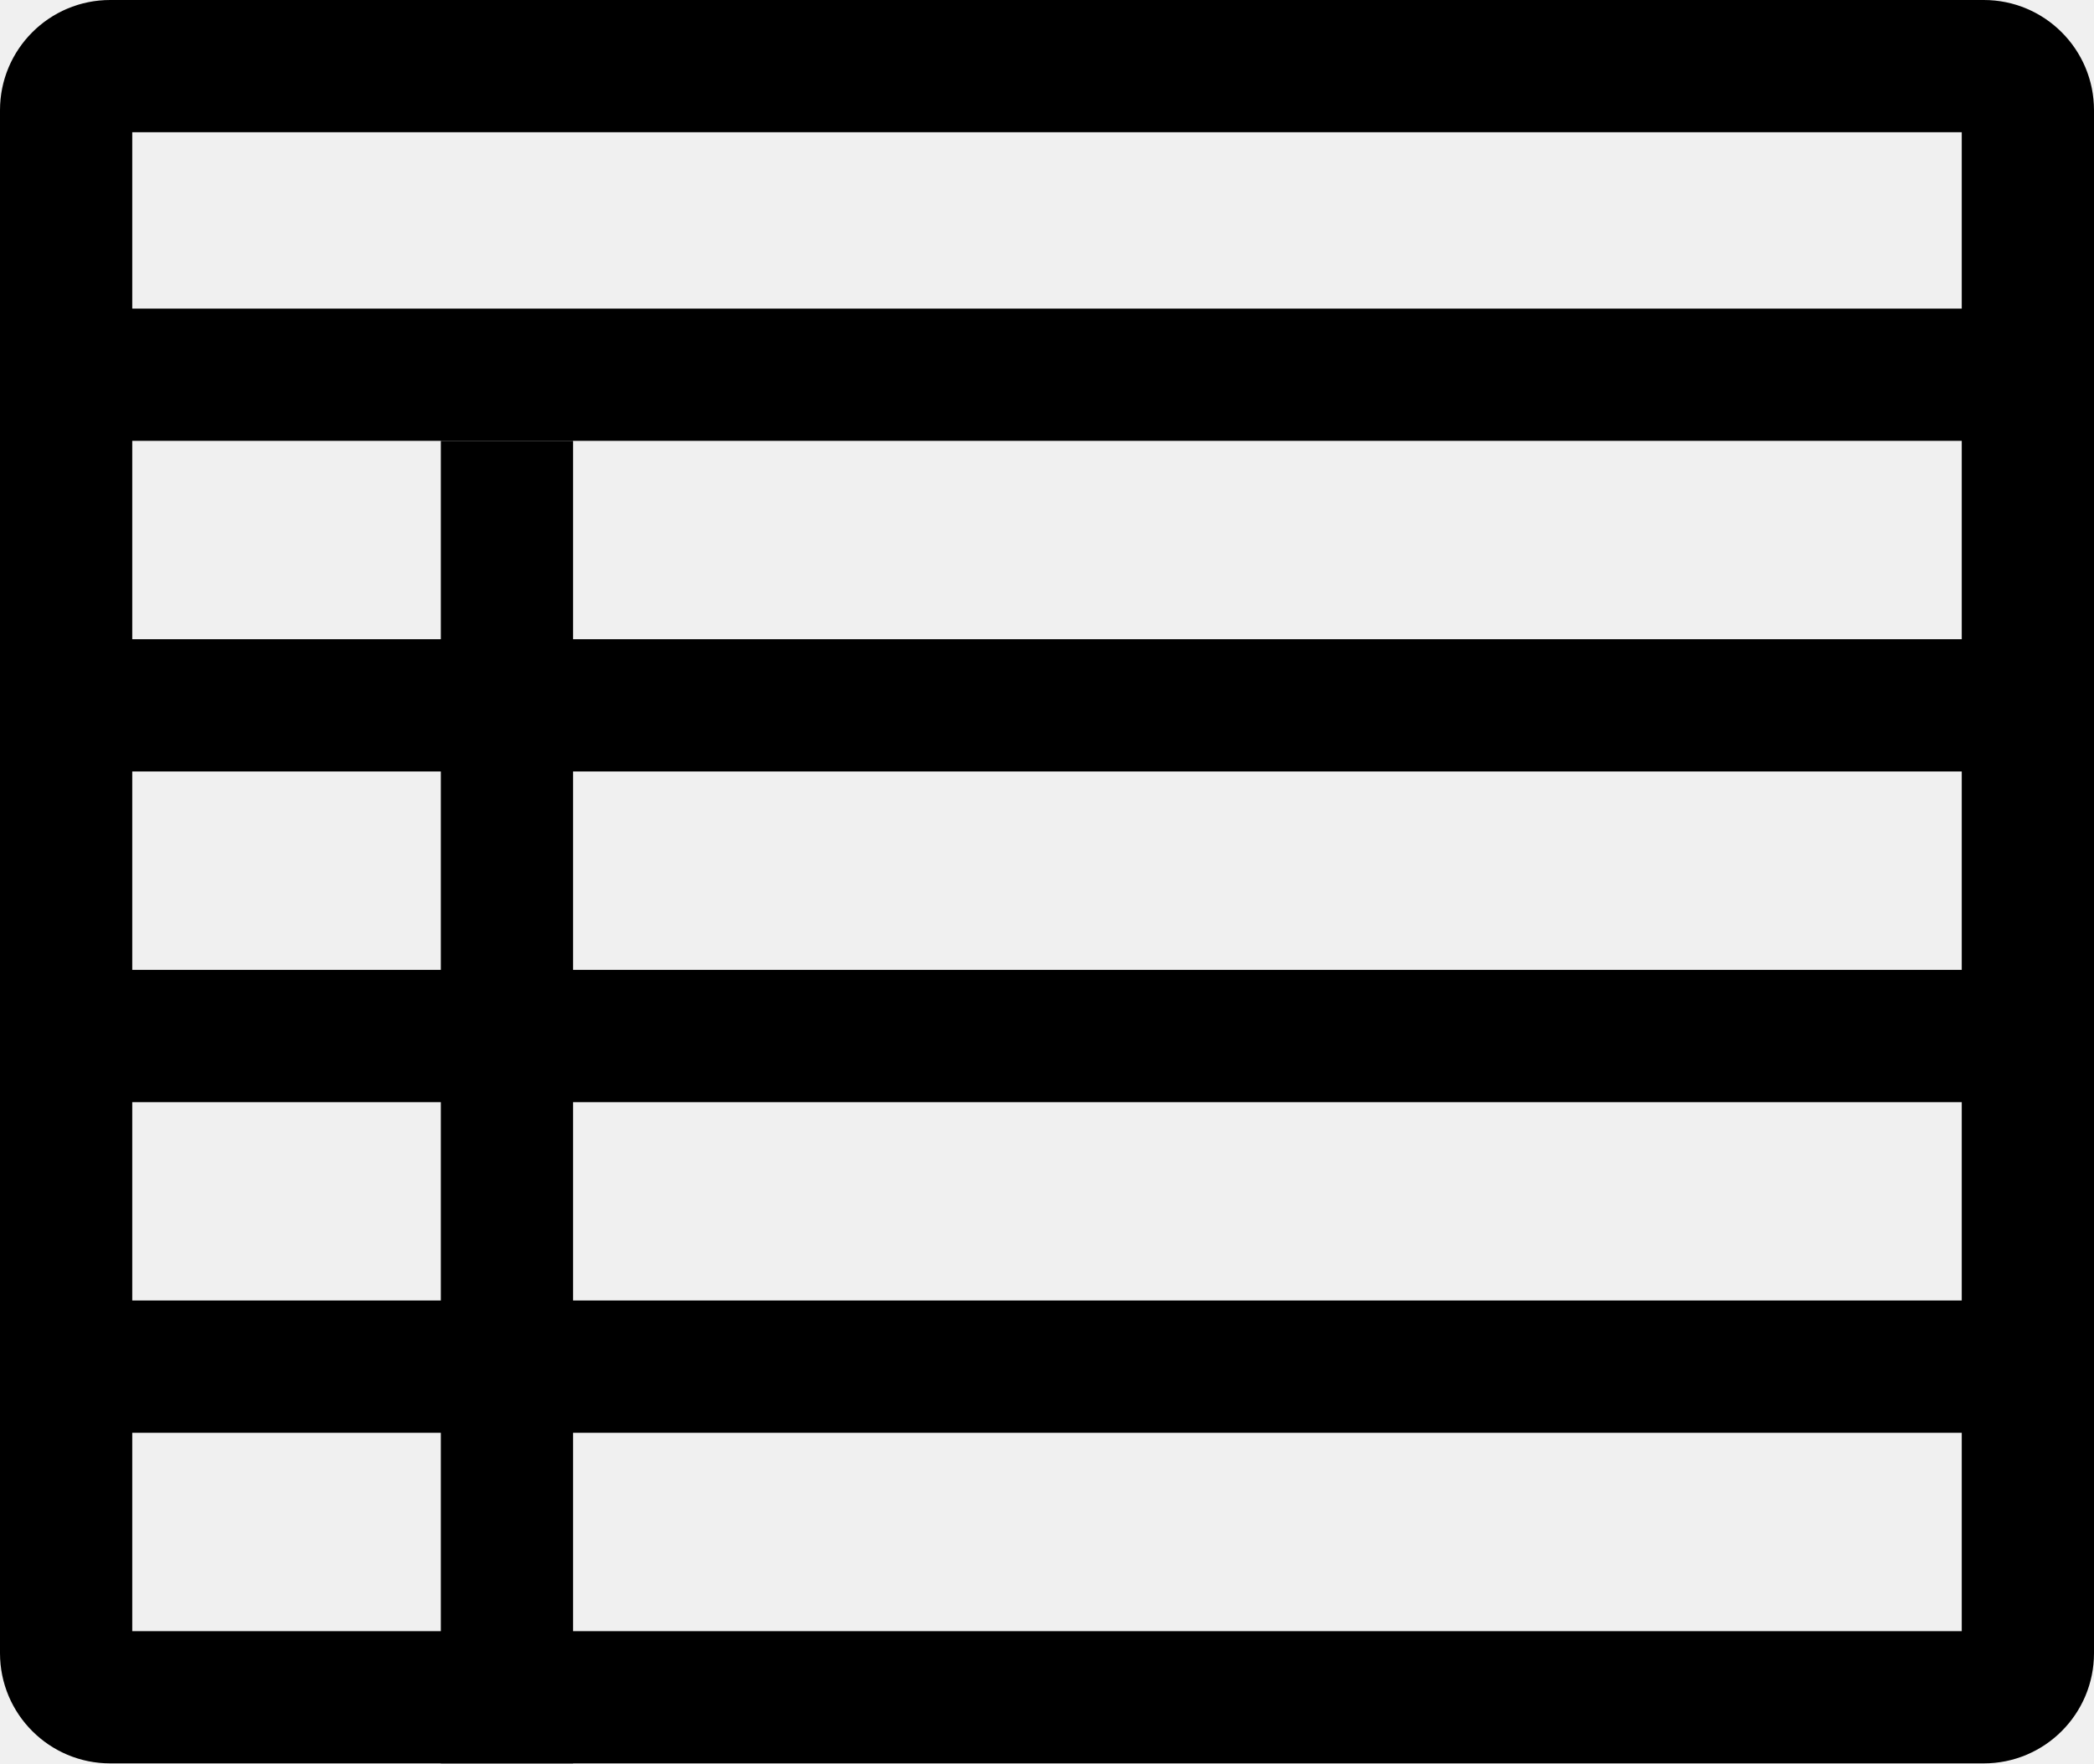
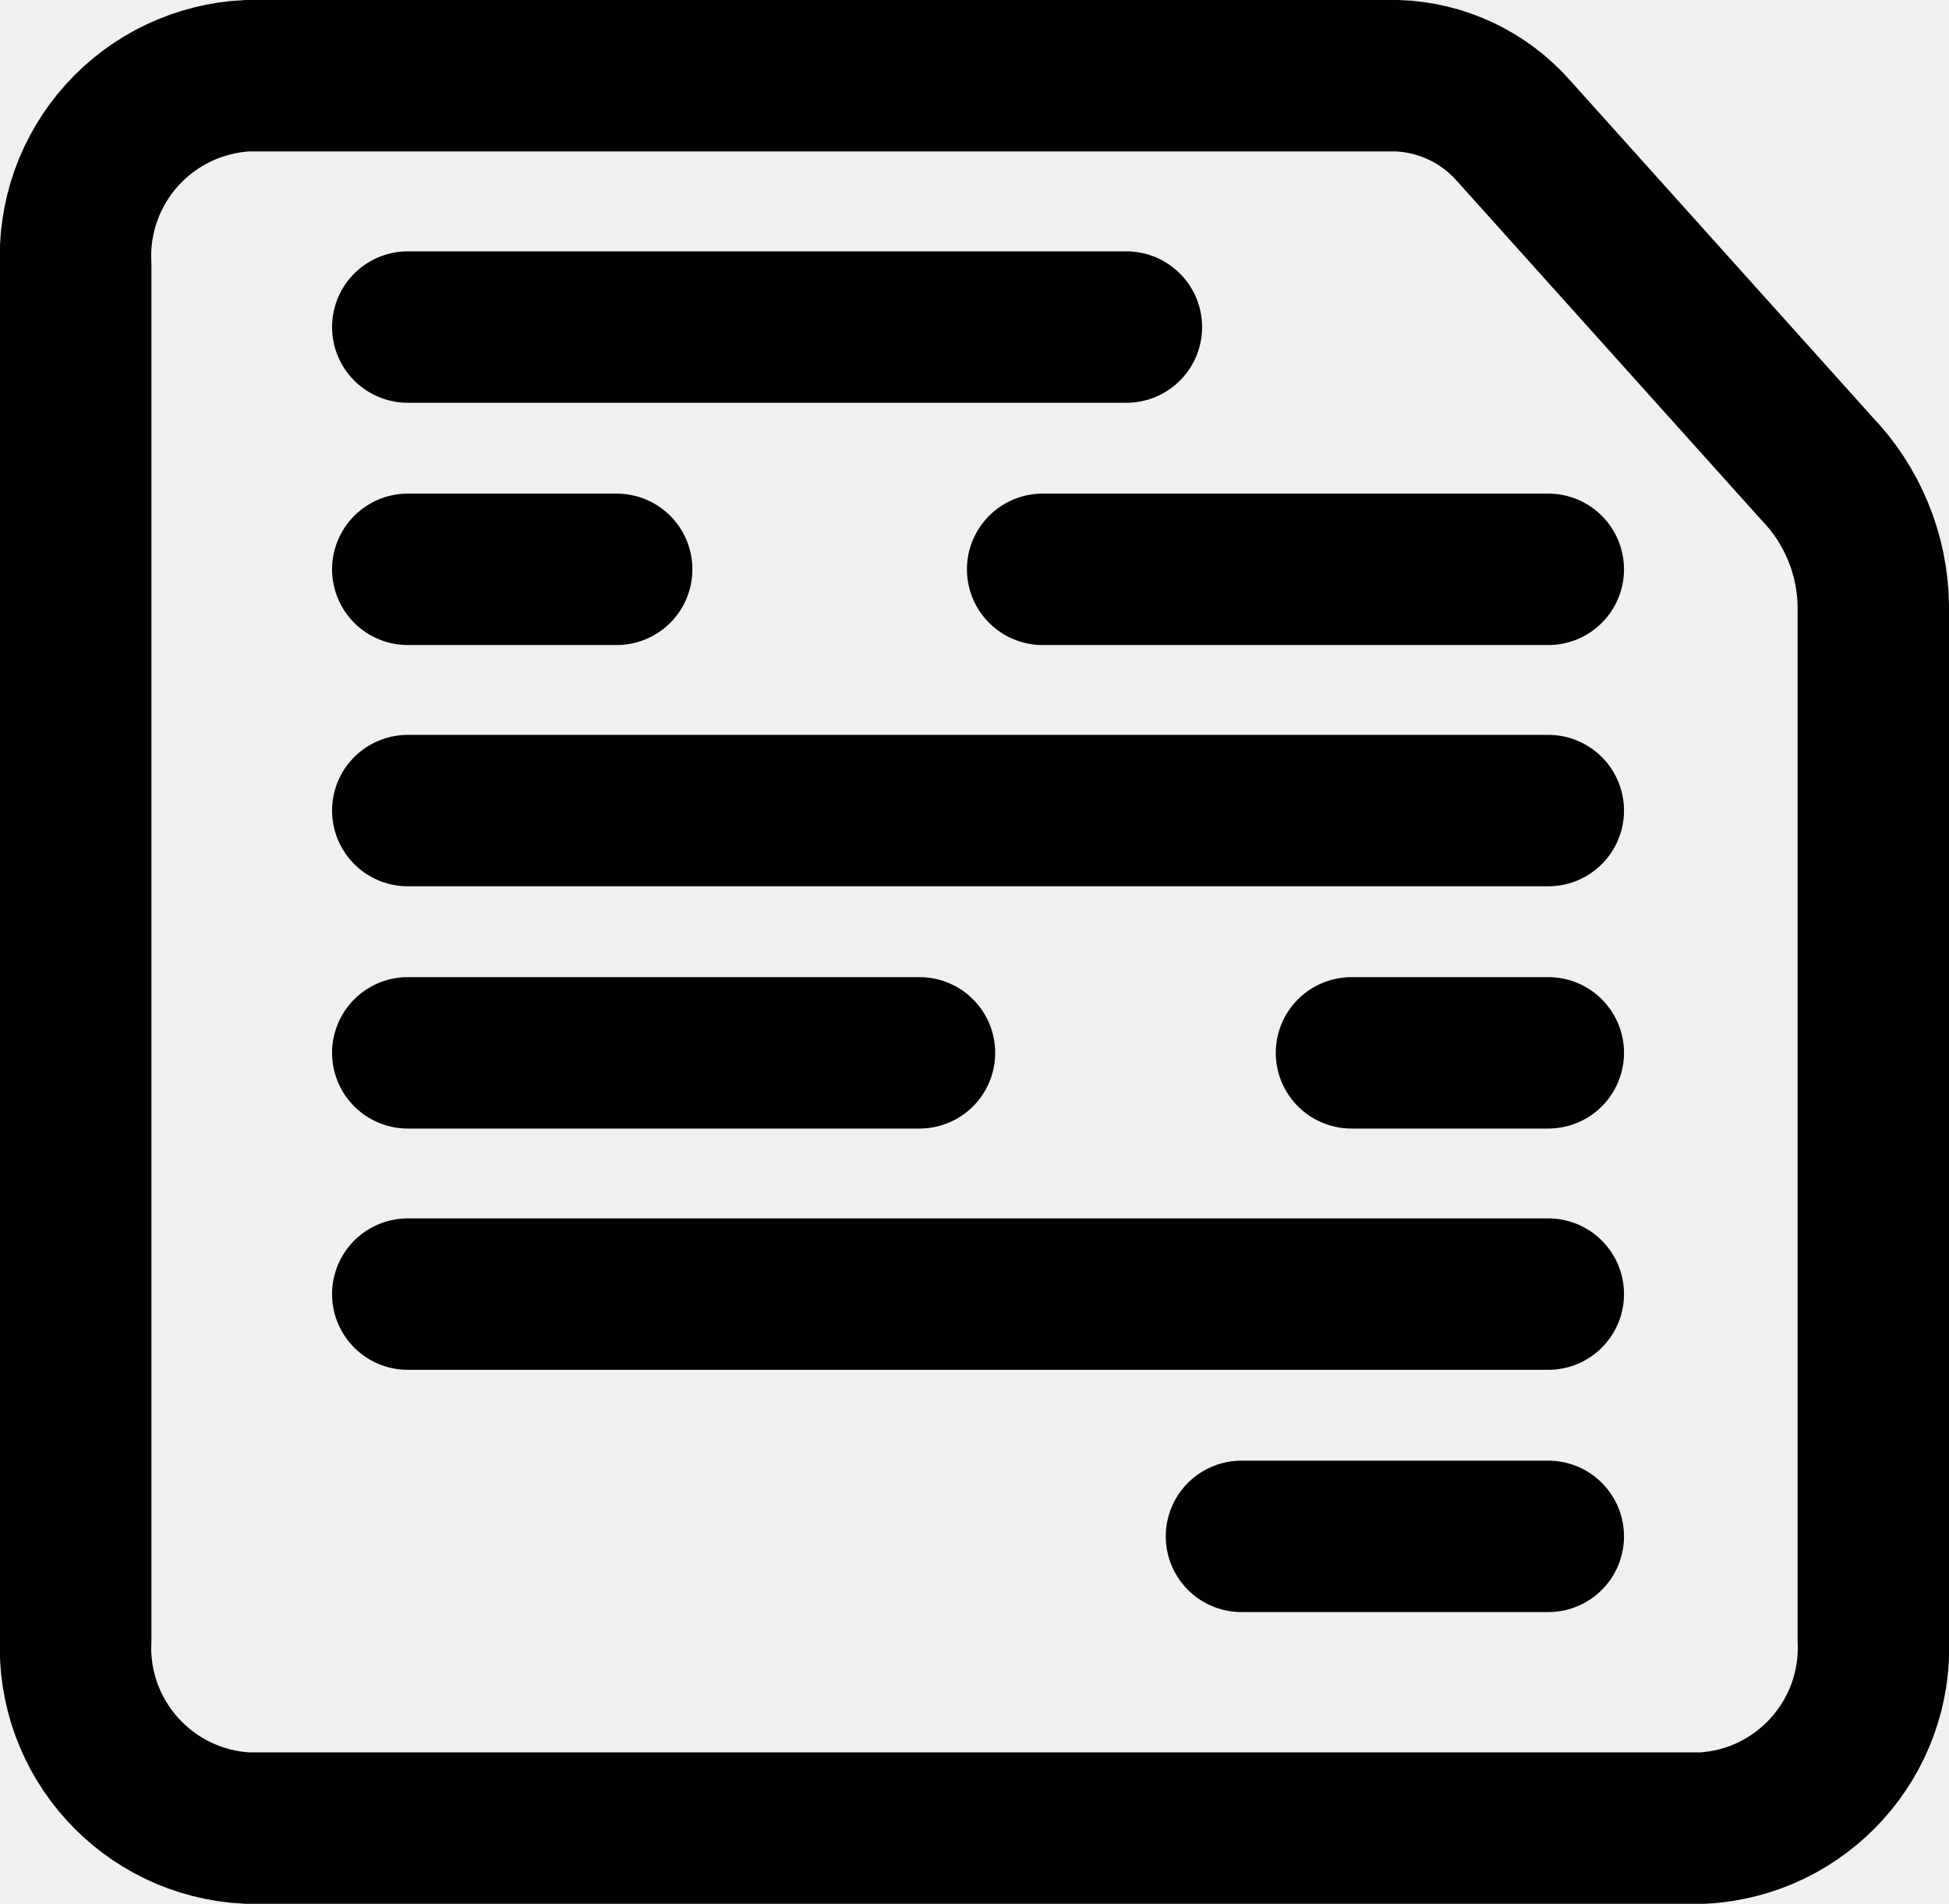
- <svg xmlns="http://www.w3.org/2000/svg" width="19" height="16" viewBox="0 0 19 16" fill="none">
-   <mask id="path-1-inside-1_2031_761" fill="white">
-     <rect width="19" height="16" rx="1" />
-   </mask>
-   <rect width="19" height="16" rx="1" stroke="black" stroke-width="2.4" mask="url(#path-1-inside-1_2031_761)" />
-   <line x1="1" y1="3.4" x2="18" y2="3.4" stroke="black" stroke-width="1.2" />
-   <line x1="4.6" y1="4" x2="4.6" y2="16" stroke="black" stroke-width="1.2" />
-   <line x1="1" y1="6.4" x2="18" y2="6.4" stroke="black" stroke-width="1.2" />
-   <line x1="1" y1="9.4" x2="18" y2="9.4" stroke="black" stroke-width="1.2" />
-   <line x1="1" y1="12.4" x2="18" y2="12.4" stroke="black" stroke-width="1.2" />
+ <svg xmlns="http://www.w3.org/2000/svg" viewBox="0 0 19.31 18.86">
+   <defs>
+     <style>.cls-1,.cls-2{fill:none;stroke:#010101;stroke-width:1.5px;}.cls-2{stroke-linecap:round;}</style>
+   </defs>
+   <g id="Layer_2" data-name="Layer 2">
+     <g id="Layer_1-2" data-name="Layer 1">
+       <path class="cls-1" d="M2.45.75H13.84A1.61,1.61,0,0,1,15,1.3l3,3.34A2,2,0,0,1,18.56,6V16.24a1.79,1.79,0,0,1-1.69,1.87H2.45a1.79,1.79,0,0,1-1.7-1.87V2.63A1.79,1.79,0,0,1,2.45.75Z" />
+       <line class="cls-2" x1="4.04" y1="3.24" x2="11.16" y2="3.24" />
+       <line class="cls-2" x1="4.04" y1="5.64" x2="6.11" y2="5.64" />
+       <line class="cls-2" x1="10.33" y1="5.64" x2="15.34" y2="5.64" />
+       <line class="cls-2" x1="4.04" y1="8.03" x2="15.34" y2="8.03" />
+       <line class="cls-2" x1="13.39" y1="10.43" x2="15.34" y2="10.43" />
+       <line class="cls-2" x1="4.04" y1="10.43" x2="9.11" y2="10.43" />
+       <line class="cls-2" x1="4.04" y1="12.82" x2="15.34" y2="12.82" />
+       <line class="cls-2" x1="12.3" y1="15.22" x2="15.34" y2="15.22" />
+     </g>
+   </g>
</svg>
